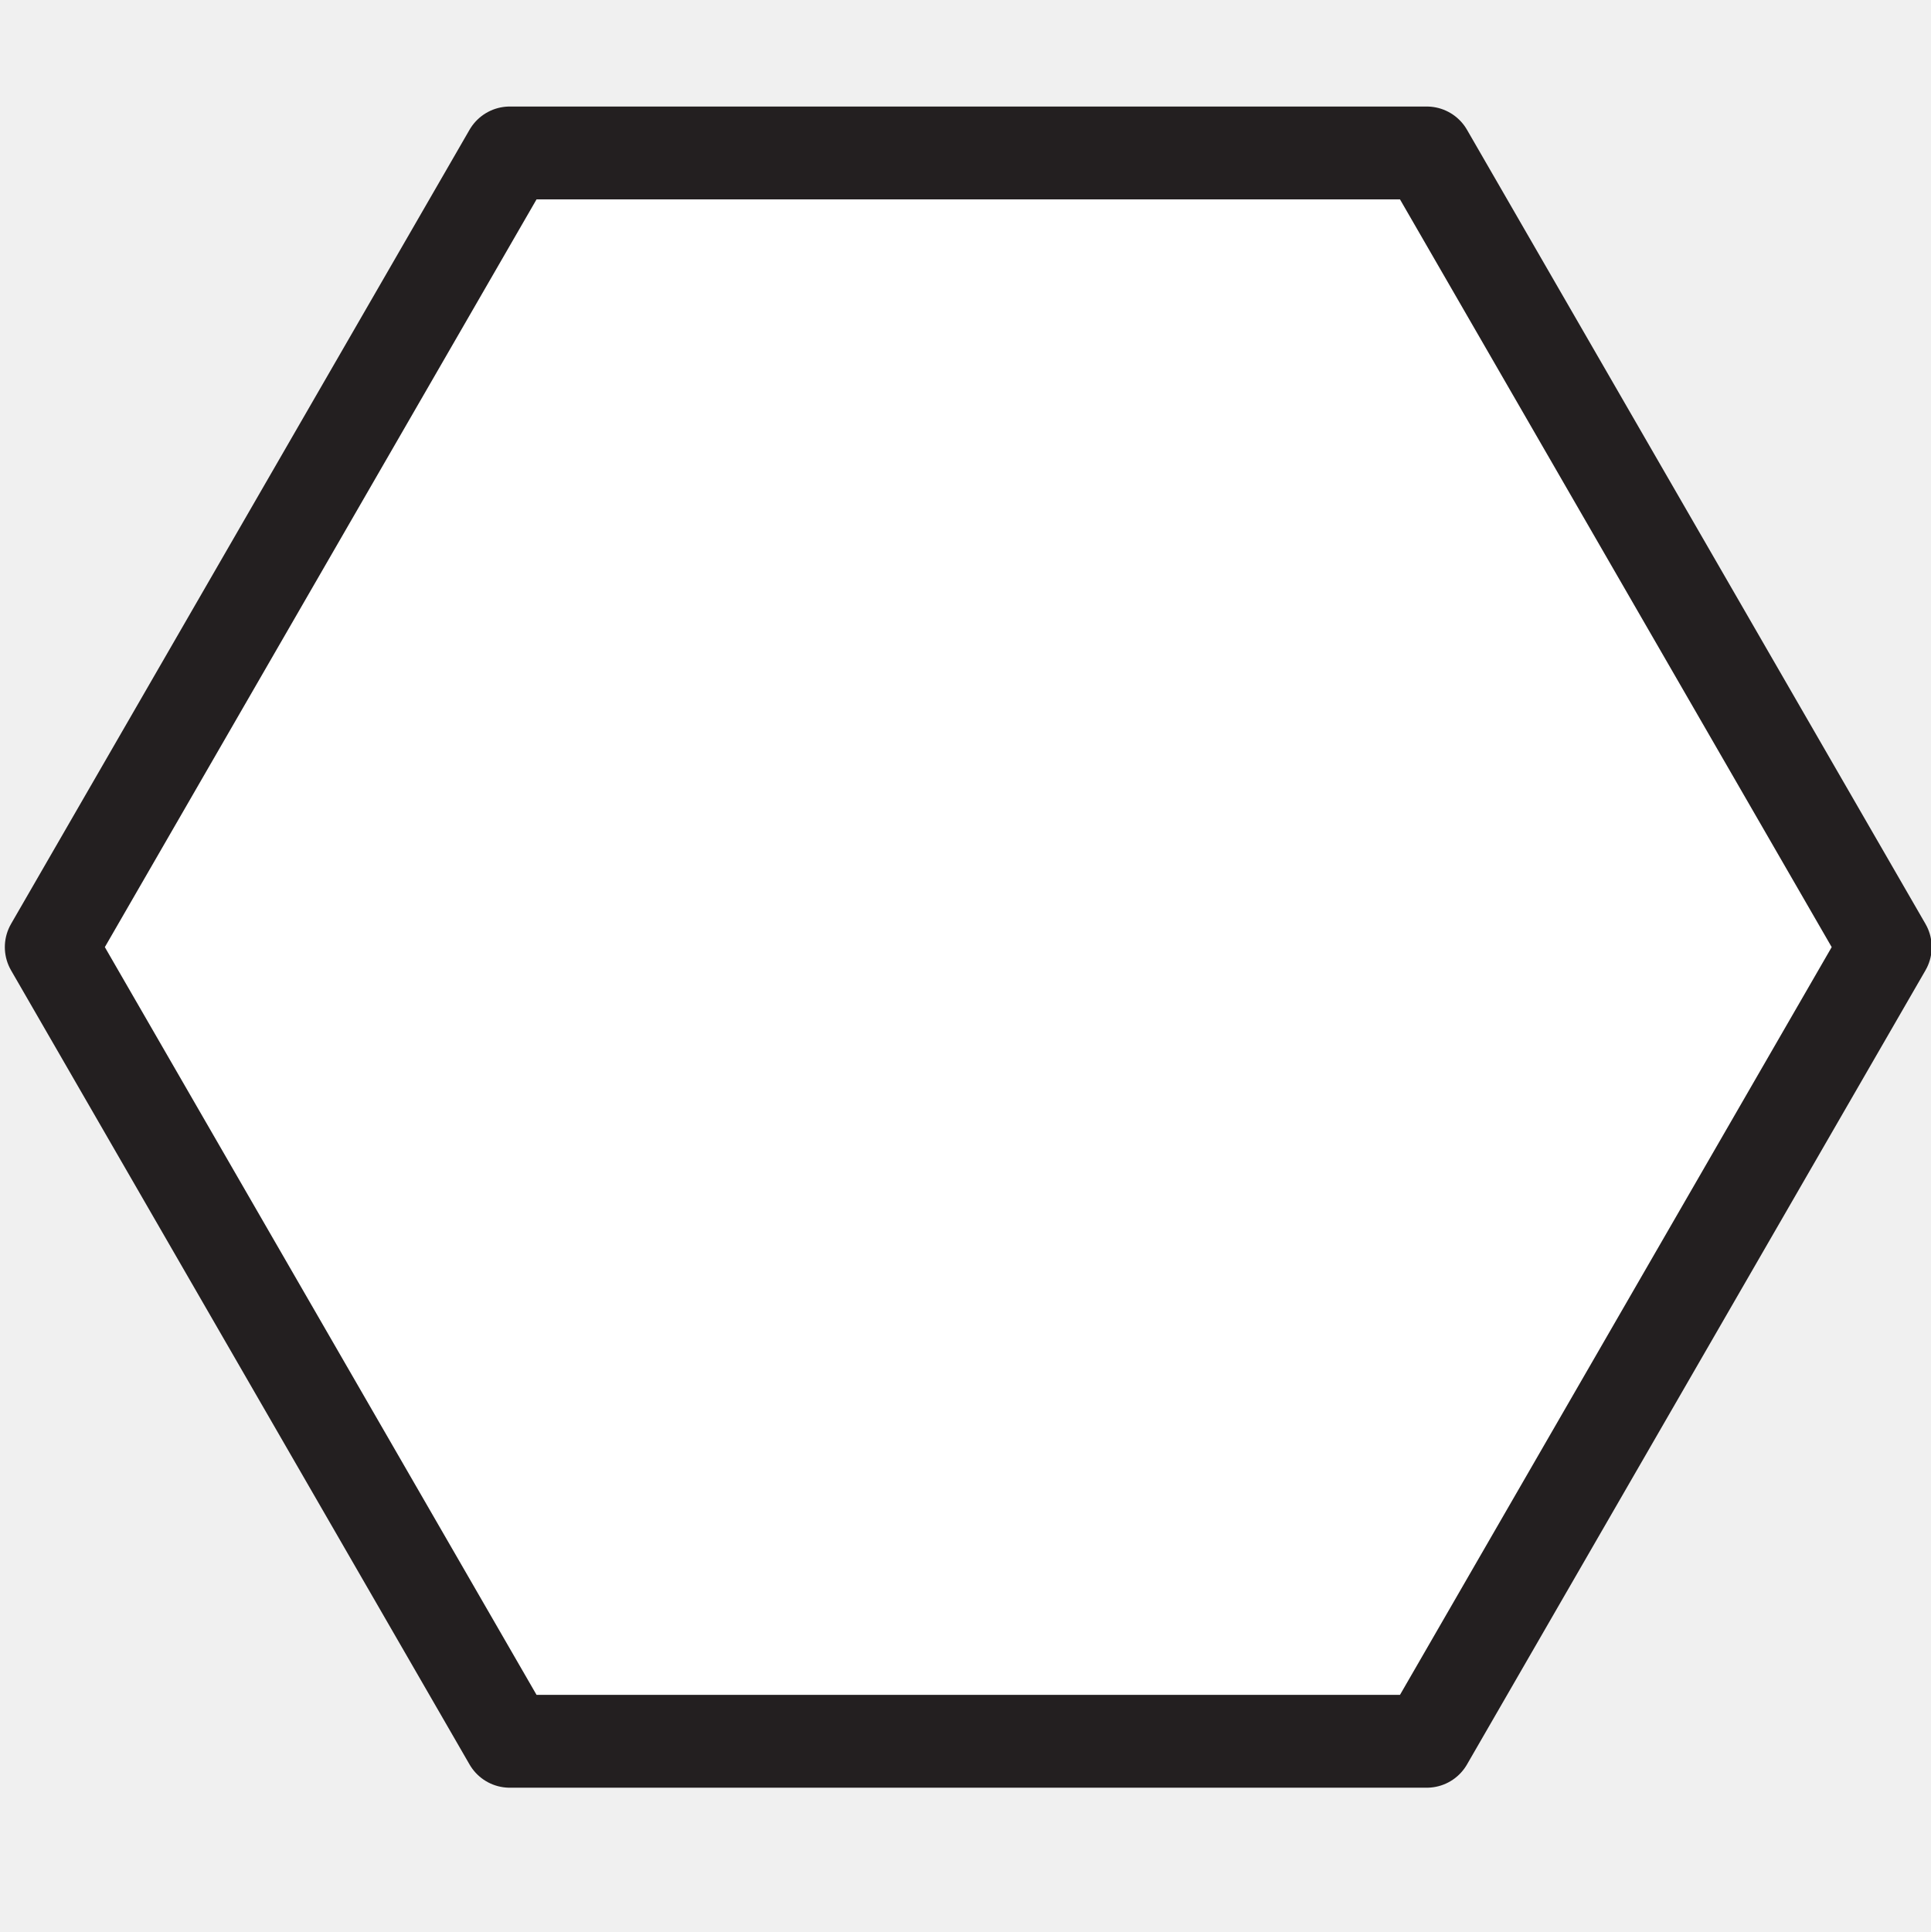
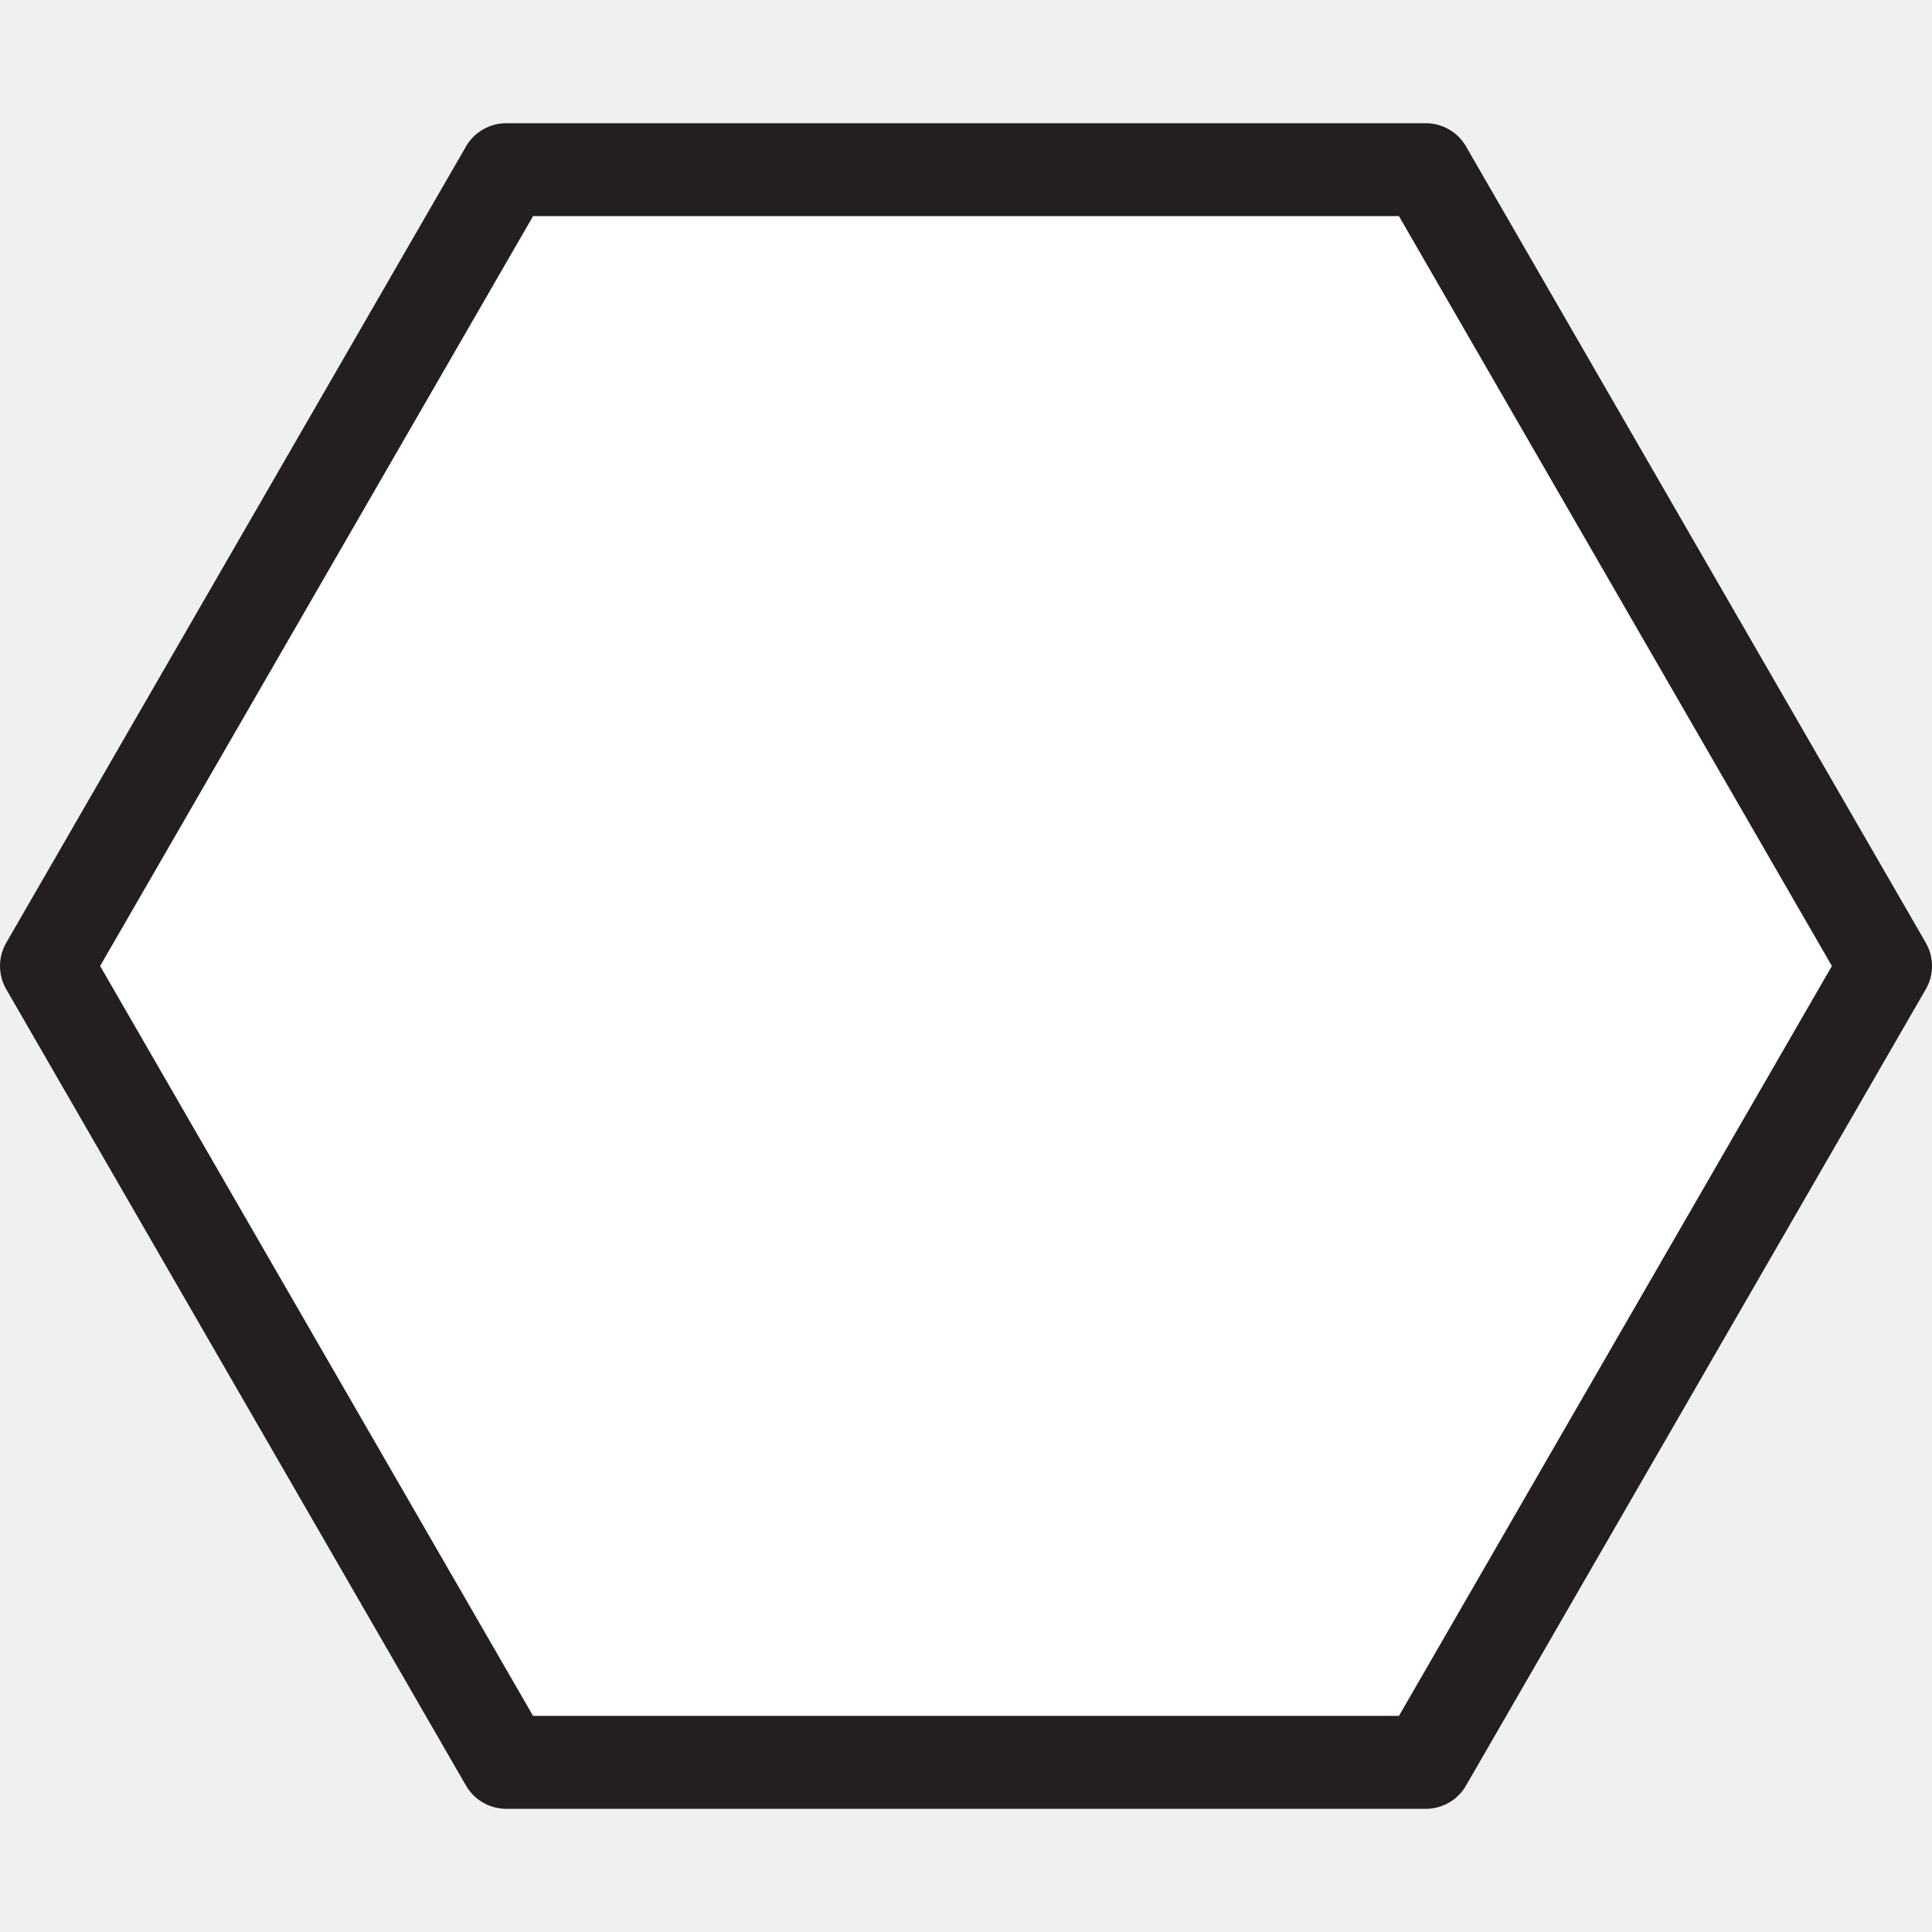
- <svg xmlns="http://www.w3.org/2000/svg" width="5.512mm" height="5.515mm" viewBox="0 0 5.512 5.515" version="1.1" id="svg8">
+ <svg xmlns="http://www.w3.org/2000/svg" width="300" height="300" viewBox="0 0 79.375 79.375" version="1.1" id="svg8">
  <defs id="defs2">
    <clipPath clipPathUnits="userSpaceOnUse" id="clipPath6042">
      <path d="m 62.315,619.755 h 5.169 v -7.357 h -5.169 z" id="path6040" />
    </clipPath>
    <clipPath clipPathUnits="userSpaceOnUse" id="clipPath6046">
      <path d="m 62.315,619.755 h 5.169 v -7.357 h -5.169 z" id="path6044" />
    </clipPath>
    <clipPath clipPathUnits="userSpaceOnUse" id="clipPath6050">
      <path d="m 62.321,619.678 h 5.163 v -7.28 h -5.163 z" id="path6048" />
    </clipPath>
    <clipPath clipPathUnits="userSpaceOnUse" id="clipPath6054">
      <path d="m 62.317,619.677 h 5.16 v -7.26 h -5.16 z" id="path6052" />
    </clipPath>
    <clipPath clipPathUnits="userSpaceOnUse" id="clipPath6058">
      <path d="m 62.315,619.73 h 5.126 v -7.224 h -5.126 z" id="path6056" />
    </clipPath>
    <clipPath clipPathUnits="userSpaceOnUse" id="clipPath6062">
      <path d="m 62.339,619.755 h 5.102 v -7.117 h -5.102 z" id="path6060" />
    </clipPath>
    <clipPath clipPathUnits="userSpaceOnUse" id="clipPath5954">
      <path d="m 59.769,621.806 h 7.094 v -9.829 h -7.094 z" id="path5952" />
    </clipPath>
    <clipPath clipPathUnits="userSpaceOnUse" id="clipPath5958">
      <path d="m 59.769,621.806 h 7.094 v -9.829 h -7.094 z" id="path5956" />
    </clipPath>
    <clipPath clipPathUnits="userSpaceOnUse" id="clipPath5962">
      <path d="m 59.816,621.631 h 7.047 v -9.654 h -7.047 z" id="path5960" />
    </clipPath>
    <clipPath clipPathUnits="userSpaceOnUse" id="clipPath5966">
      <path d="m 59.812,621.629 h 7.046 v -9.623 h -7.046 z" id="path5964" />
    </clipPath>
    <clipPath clipPathUnits="userSpaceOnUse" id="clipPath5970">
      <path d="m 59.772,621.737 h 7.058 v -9.558 H 59.772 Z" id="path5968" />
    </clipPath>
    <clipPath clipPathUnits="userSpaceOnUse" id="clipPath5974">
      <path d="m 59.769,621.806 h 7.067 v -9.347 h -7.067 z" id="path5972" />
    </clipPath>
    <clipPath clipPathUnits="userSpaceOnUse" id="clipPath5866">
      <path d="m 59.052,622.716 h 7.286 v -10.767 h -7.286 z" id="path5864" />
    </clipPath>
    <clipPath clipPathUnits="userSpaceOnUse" id="clipPath5870">
      <path d="m 59.052,622.716 h 7.286 v -10.767 h -7.286 z" id="path5868" />
    </clipPath>
    <clipPath clipPathUnits="userSpaceOnUse" id="clipPath5874">
      <path d="m 59.101,622.548 h 7.238 v -10.599 h -7.238 z" id="path5872" />
    </clipPath>
    <clipPath clipPathUnits="userSpaceOnUse" id="clipPath5878">
      <path d="m 59.096,622.546 h 7.237 V 611.98 h -7.237 z" id="path5876" />
    </clipPath>
    <clipPath clipPathUnits="userSpaceOnUse" id="clipPath5882">
      <path d="m 59.058,622.658 h 7.243 v -10.491 h -7.243 z" id="path5880" />
    </clipPath>
    <clipPath clipPathUnits="userSpaceOnUse" id="clipPath5886">
      <path d="m 59.052,622.716 h 7.253 v -10.253 h -7.253 z" id="path5884" />
    </clipPath>
    <clipPath clipPathUnits="userSpaceOnUse" id="clipPath5758">
      <path d="m 43.893,624.127 h 3.111 V 612.47 h -3.111 z" id="path5756" />
    </clipPath>
    <clipPath clipPathUnits="userSpaceOnUse" id="clipPath5762">
      <path d="m 43.893,624.127 h 3.111 V 612.47 h -3.111 z" id="path5760" />
    </clipPath>
    <clipPath clipPathUnits="userSpaceOnUse" id="clipPath5766">
      <path d="m 43.929,624.03 h 3.075 v -11.56 h -3.075 z" id="path5764" />
    </clipPath>
    <clipPath clipPathUnits="userSpaceOnUse" id="clipPath5770">
      <path d="M 43.924,624.031 H 46.999 V 612.483 H 43.924 Z" id="path5768" />
    </clipPath>
    <clipPath clipPathUnits="userSpaceOnUse" id="clipPath5774">
      <path d="m 43.893,624.1 h 3.096 v -11.529 h -3.096 z" id="path5772" />
    </clipPath>
    <clipPath clipPathUnits="userSpaceOnUse" id="clipPath5778">
      <path d="m 43.893,624.127 h 3.107 V 612.72 h -3.107 z" id="path5776" />
    </clipPath>
    <clipPath clipPathUnits="userSpaceOnUse" id="clipPath5670">
      <path d="m 42.545,625.007 h 3.105 v -12.968 h -3.105 z" id="path5668" />
    </clipPath>
    <clipPath clipPathUnits="userSpaceOnUse" id="clipPath5674">
      <path d="m 42.545,625.007 h 3.105 v -12.968 h -3.105 z" id="path5672" />
    </clipPath>
    <clipPath clipPathUnits="userSpaceOnUse" id="clipPath5678">
      <path d="m 42.58,624.903 h 3.07 v -12.864 h -3.07 z" id="path5676" />
    </clipPath>
    <clipPath clipPathUnits="userSpaceOnUse" id="clipPath5682">
      <path d="m 42.576,624.903 h 3.07 v -12.85 h -3.07 z" id="path5680" />
    </clipPath>
    <clipPath clipPathUnits="userSpaceOnUse" id="clipPath5686">
      <path d="m 42.545,624.976 h 3.086 V 612.15 h -3.086 z" id="path5684" />
    </clipPath>
    <clipPath clipPathUnits="userSpaceOnUse" id="clipPath5690">
      <path d="m 42.545,625.007 h 3.097 v -12.692 h -3.097 z" id="path5688" />
    </clipPath>
    <clipPath clipPathUnits="userSpaceOnUse" id="clipPath5582">
      <path d="m 41.737,625.379 h 3.07 v -13.341 h -3.07 z" id="path5580" />
    </clipPath>
    <clipPath clipPathUnits="userSpaceOnUse" id="clipPath5586">
      <path d="m 41.737,625.379 h 3.07 v -13.341 h -3.07 z" id="path5584" />
    </clipPath>
    <clipPath clipPathUnits="userSpaceOnUse" id="clipPath5590">
      <path d="m 41.772,625.274 h 3.035 V 612.038 H 41.772 Z" id="path5588" />
    </clipPath>
    <clipPath clipPathUnits="userSpaceOnUse" id="clipPath5594">
      <path d="m 41.768,625.274 h 3.034 v -13.222 h -3.034 z" id="path5592" />
    </clipPath>
    <clipPath clipPathUnits="userSpaceOnUse" id="clipPath5598">
      <path d="m 41.737,625.348 h 3.049 v -13.195 h -3.049 z" id="path5596" />
    </clipPath>
    <clipPath clipPathUnits="userSpaceOnUse" id="clipPath5602">
      <path d="m 41.737,625.379 h 3.06 v -13.057 h -3.06 z" id="path5600" />
    </clipPath>
  </defs>
-   <g id="layer1" transform="translate(-81.72171,-123.7754)">
-     <path style="color:#000000;clip-rule:nonzero;display:inline;overflow:visible;visibility:visible;opacity:1;isolation:auto;mix-blend-mode:normal;color-interpolation:sRGB;color-interpolation-filters:linearRGB;solid-color:#000000;solid-opacity:1;fill:#ffffff;fill-opacity:1;fill-rule:nonzero;stroke:#231f20;stroke-width:0.265;stroke-linecap:butt;stroke-linejoin:round;stroke-miterlimit:4;stroke-dasharray:none;stroke-dashoffset:0;stroke-opacity:1;color-rendering:auto;image-rendering:auto;shape-rendering:auto;text-rendering:auto;enable-background:accumulate" id="path2830" d="m 85.795,128.746 -2.618,0 -1.309,-2.267 1.309,-2.267 2.618,0 1.309,2.267 z" />
+   <g id="layer1" transform="translate(-81.72171,-49.91505)">
+     <path style="color:#000000;clip-rule:nonzero;display:inline;overflow:visible;visibility:visible;opacity:1;isolation:auto;mix-blend-mode:normal;color-interpolation:sRGB;color-interpolation-filters:linearRGB;solid-color:#000000;solid-opacity:1;fill:#ffffff;fill-opacity:1;fill-rule:nonzero;stroke:#231f20;stroke-width:3.818;stroke-linecap:butt;stroke-linejoin:round;stroke-miterlimit:4;stroke-dasharray:none;stroke-dashoffset:0;stroke-opacity:1;color-rendering:auto;image-rendering:auto;shape-rendering:auto;text-rendering:auto;enable-background:accumulate" id="path2830" d="m 140.299,122.32 -37.779,0 -18.889,-32.717 18.889,-32.717 37.779,2e-6 18.889,32.717 z" />
  </g>
</svg>
